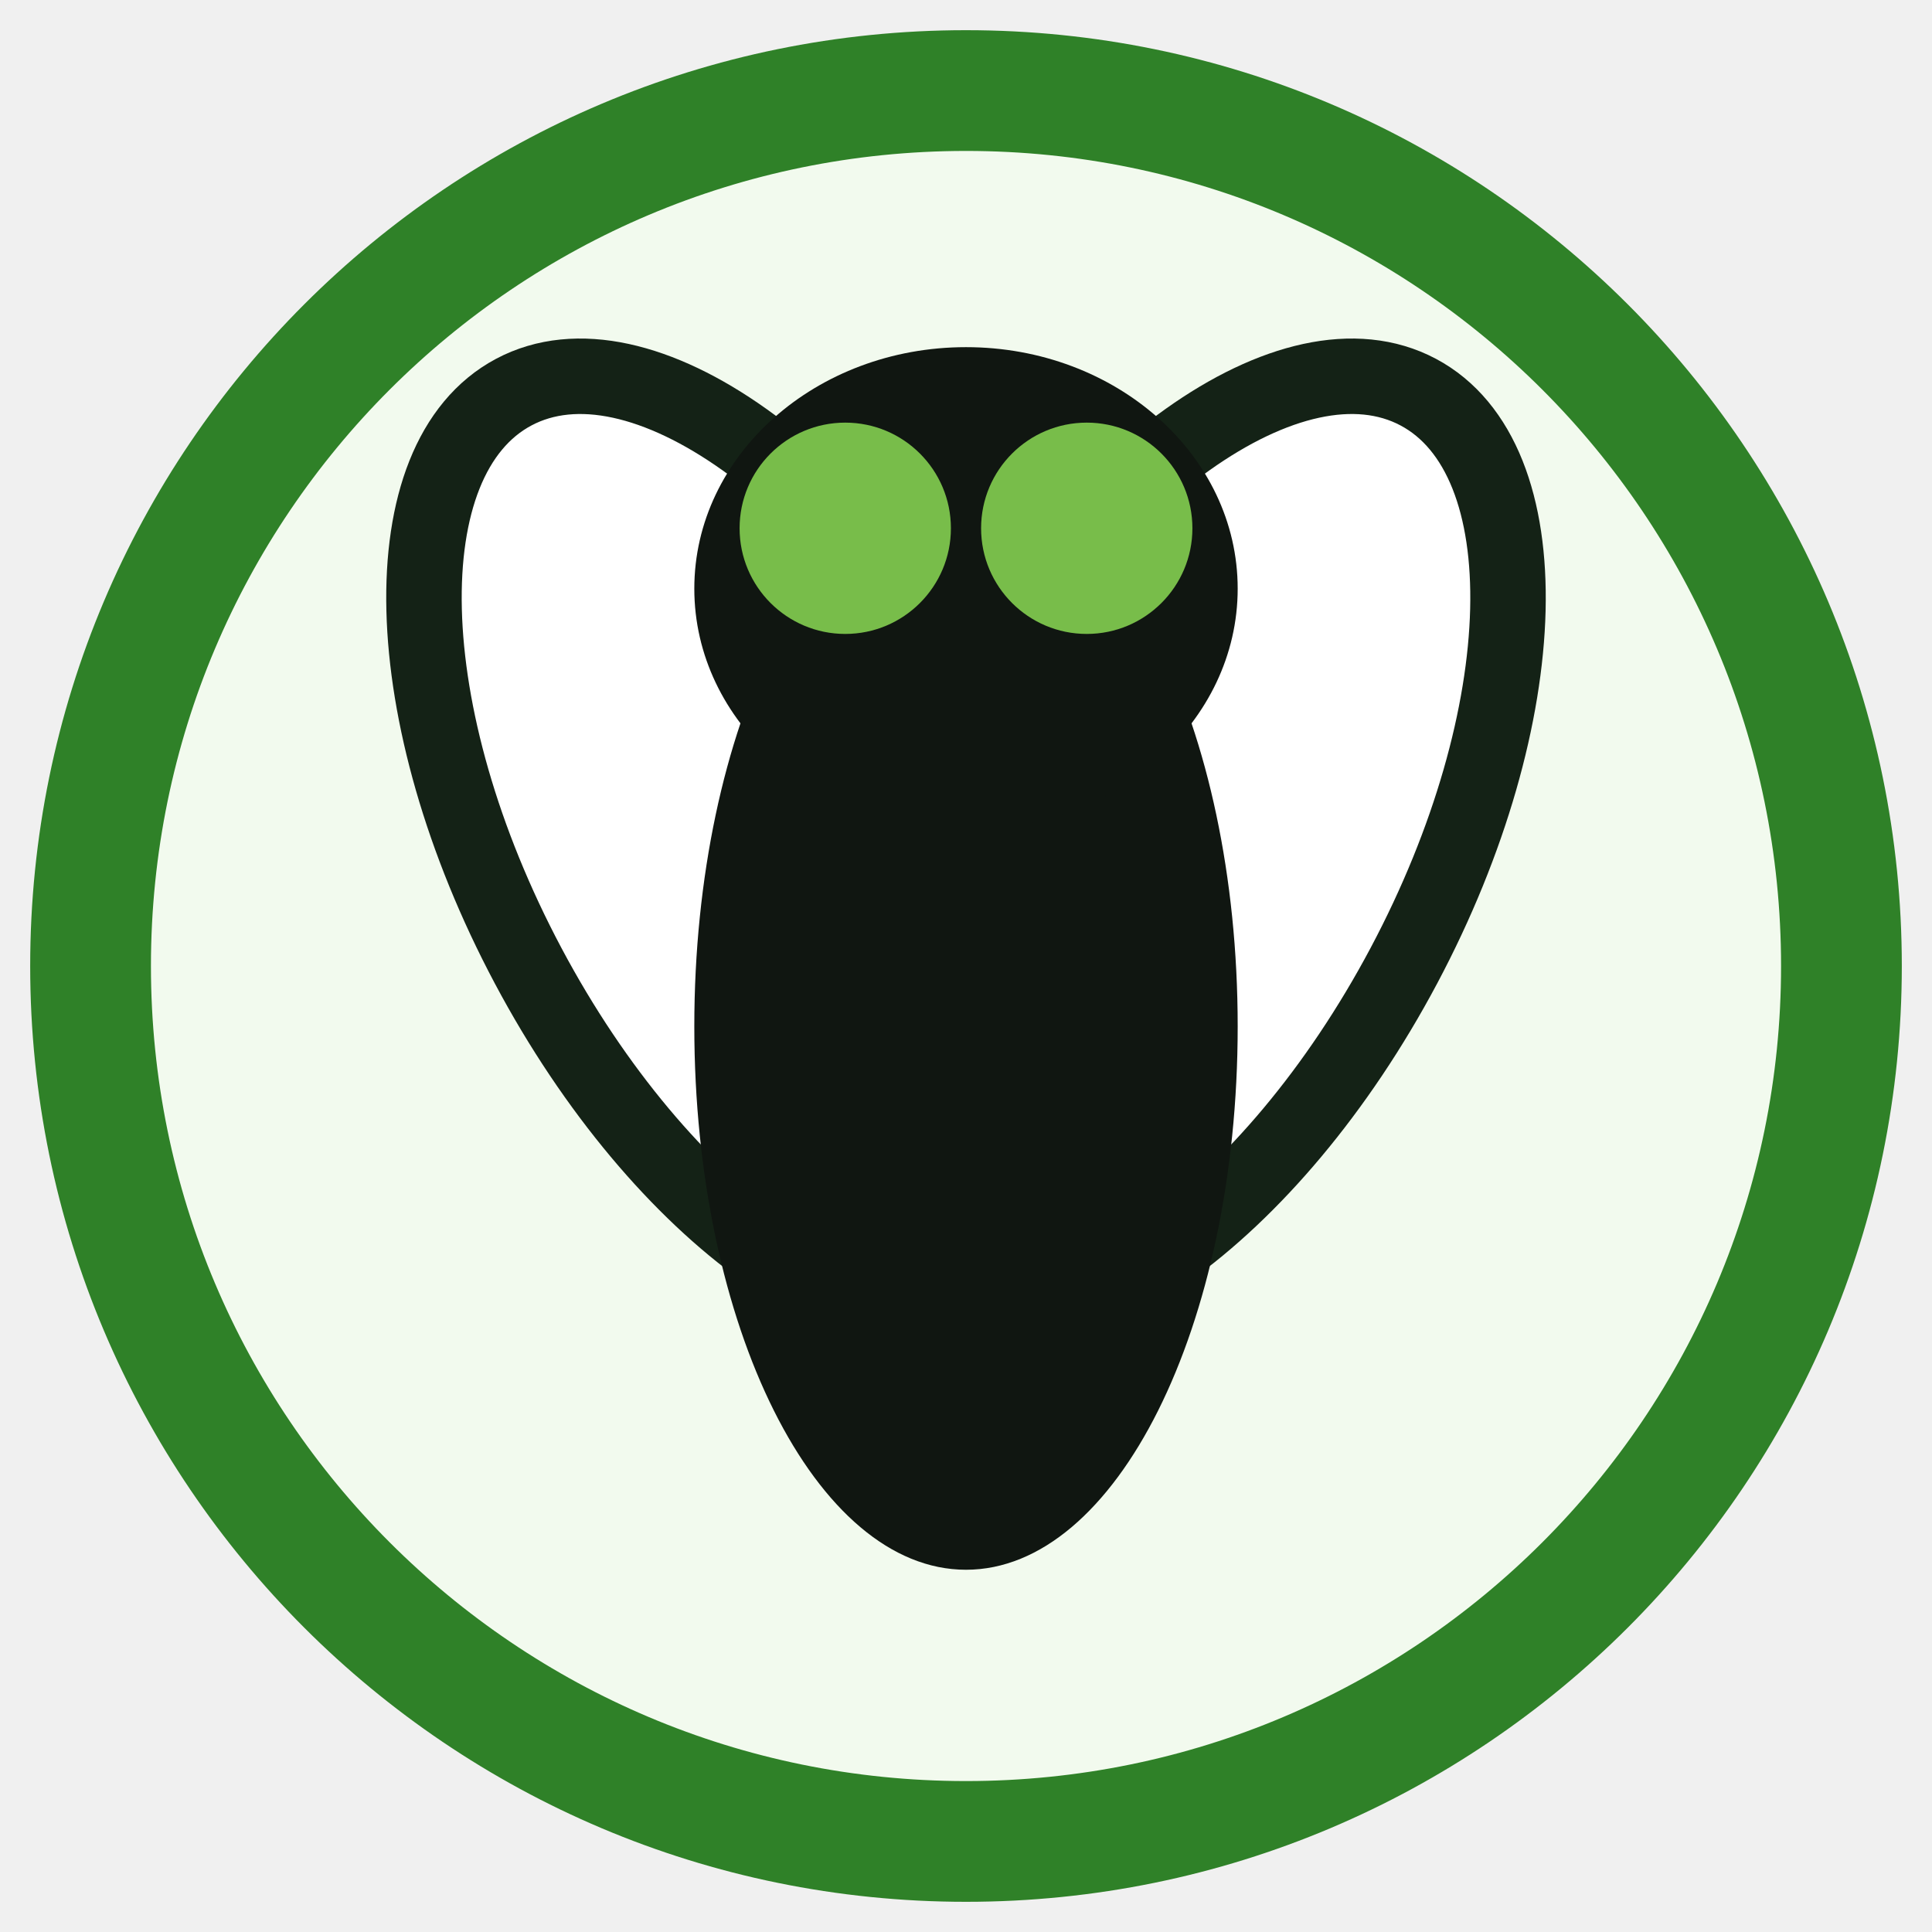
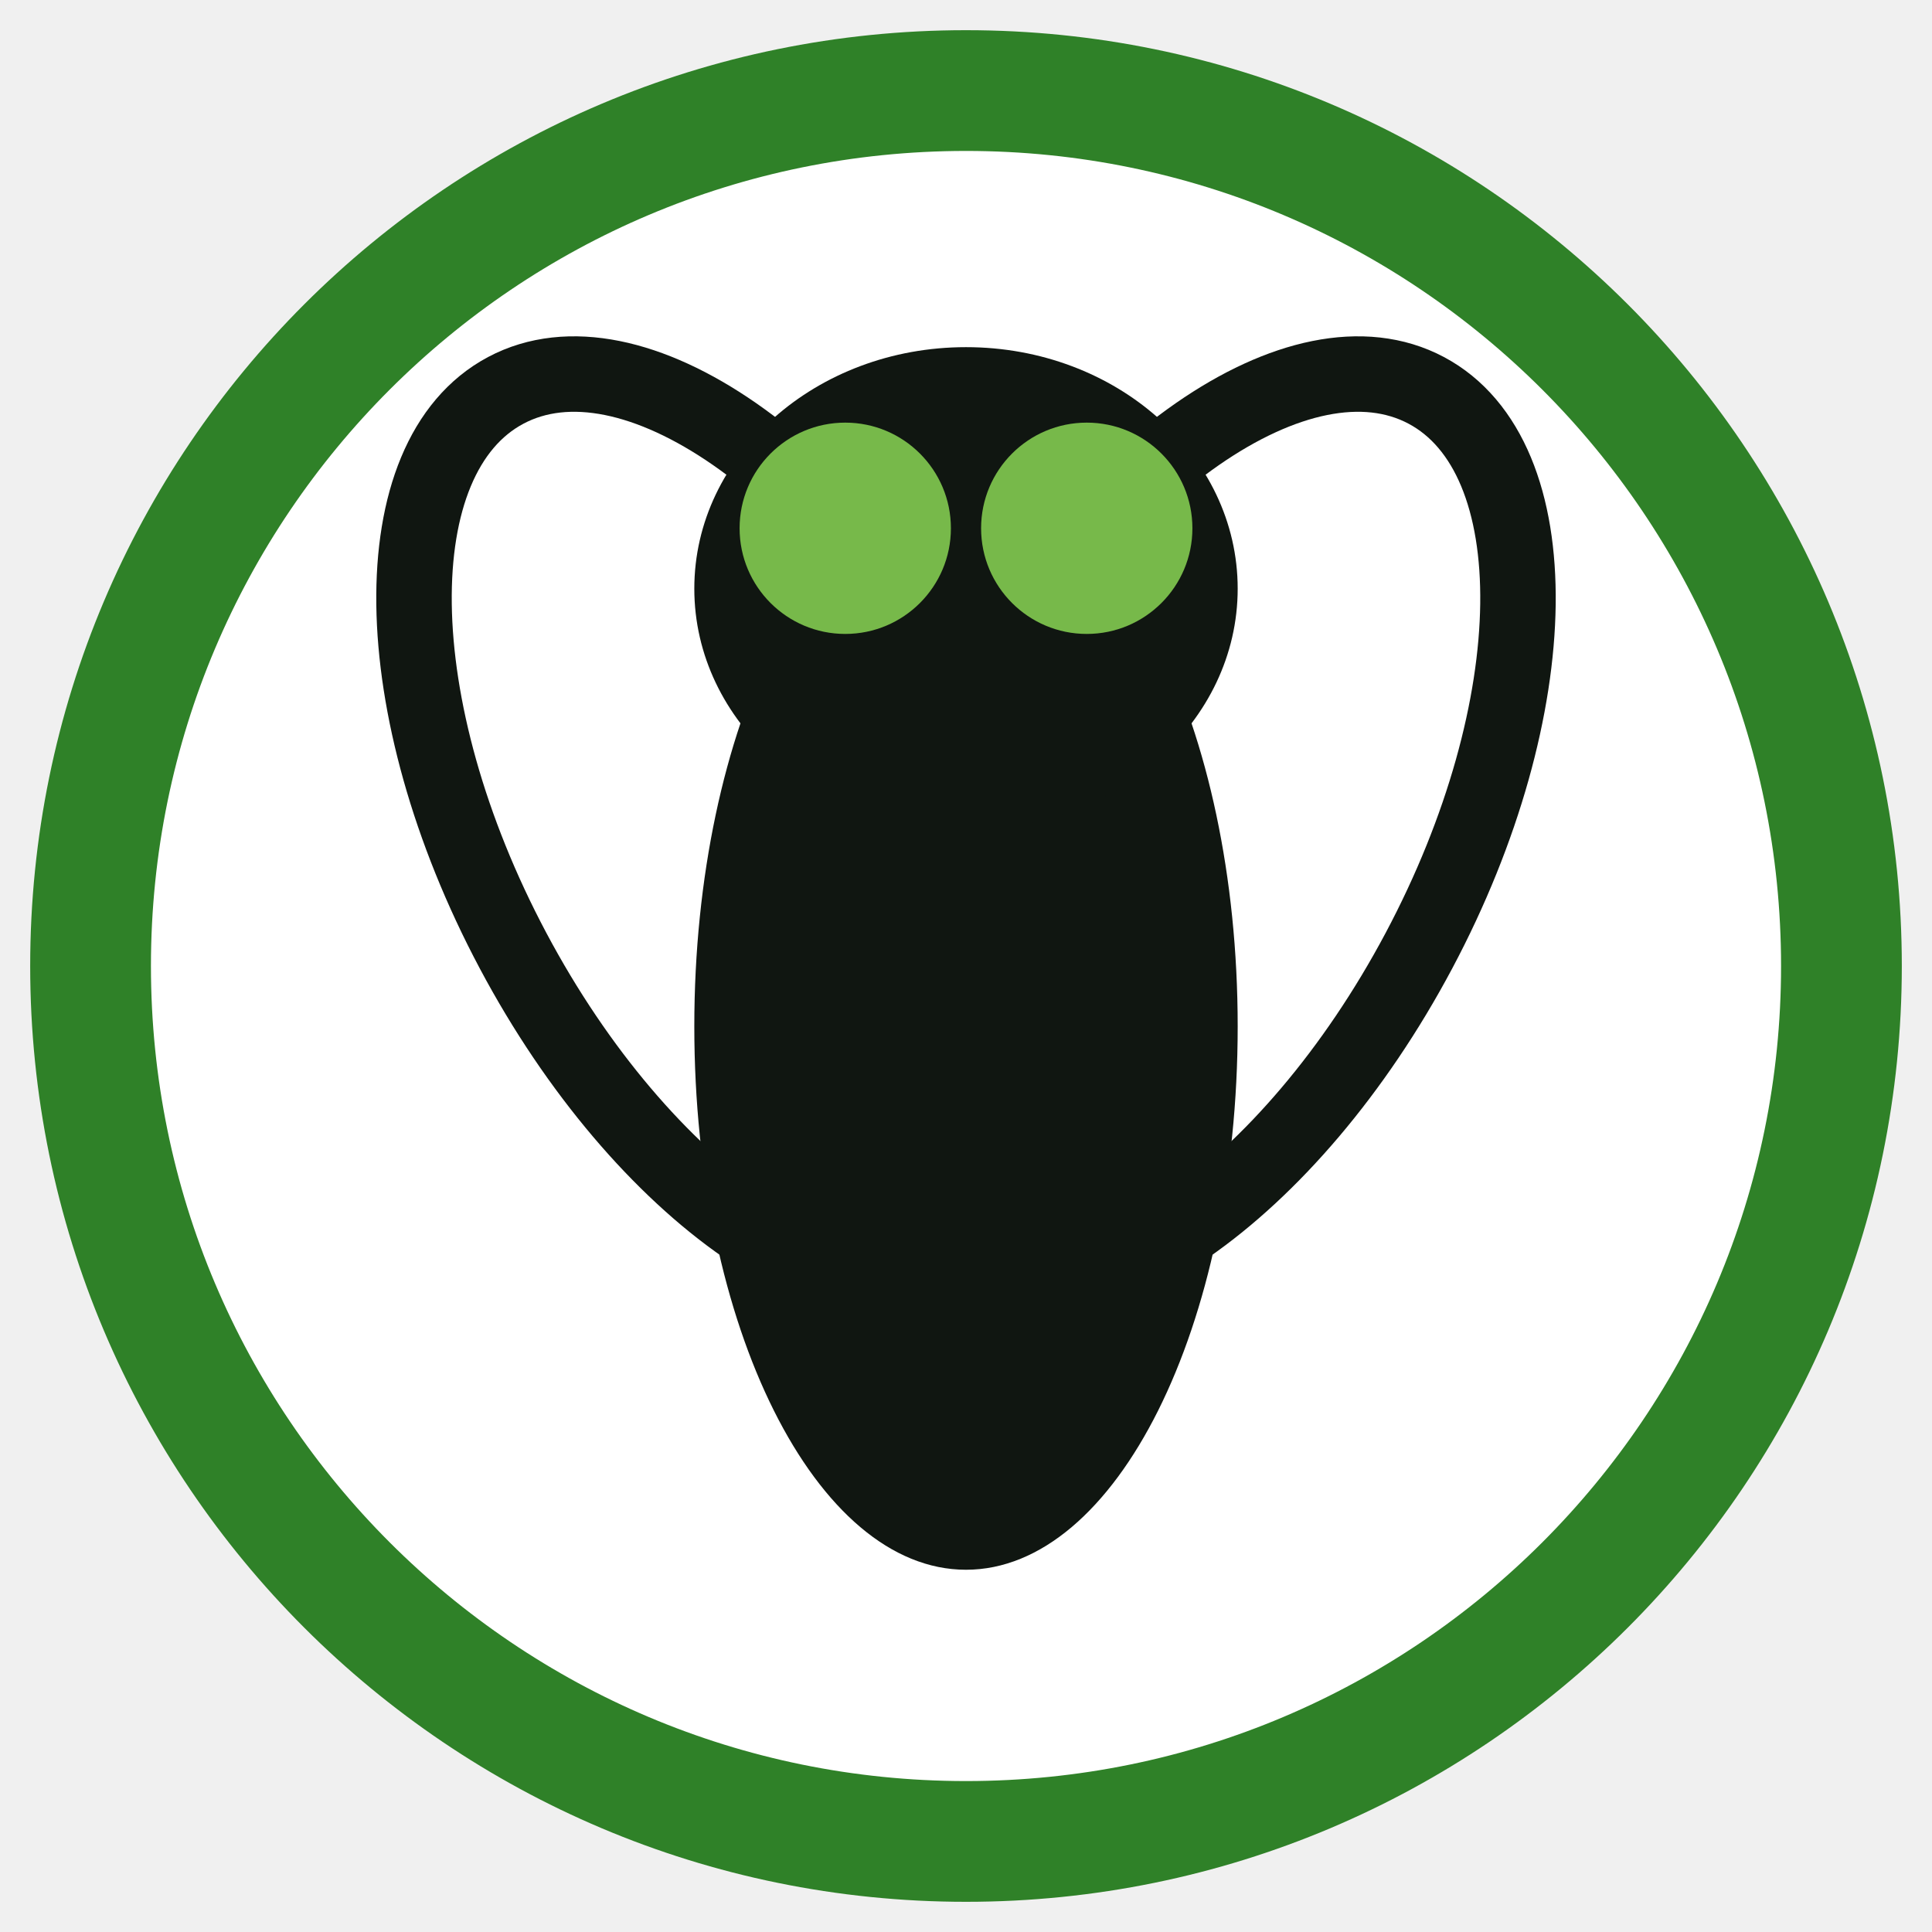
<svg xmlns="http://www.w3.org/2000/svg" viewBox="0 0 128 128">
-   <circle cx="64" cy="64" r="58" fill="#f2faee" stroke="#2f8128" stroke-width="8" />
-   <ellipse cx="50" cy="56" rx="17" ry="34" fill="#fff" stroke="#142216" stroke-width="5" transform="rotate(-28 50 56)" />
-   <ellipse cx="78" cy="56" rx="17" ry="34" fill="#fff" stroke="#142216" stroke-width="5" transform="rotate(28 78 56)" />
+   <circle cx="64" cy="64" r="58" fill="#ffffff" stroke="#2f8128" stroke-width="8" />
+   <ellipse cx="49" cy="55" rx="17" ry="33" fill="#fff" stroke="#101611" stroke-width="5" transform="rotate(-28 49 55)" />
+   <ellipse cx="79" cy="55" rx="17" ry="33" fill="#fff" stroke="#101611" stroke-width="5" transform="rotate(28 79 55)" />
  <ellipse cx="64" cy="68" rx="18" ry="36" fill="#101611" />
  <ellipse cx="64" cy="39" rx="18" ry="16" fill="#101611" />
-   <circle cx="56" cy="35" r="7" fill="#78bd4a" />
-   <circle cx="72" cy="35" r="7" fill="#78bd4a" />
+   <circle cx="56" cy="35" r="7" fill="#77b94a" />
+   <circle cx="72" cy="35" r="7" fill="#77b94a" />
</svg>
